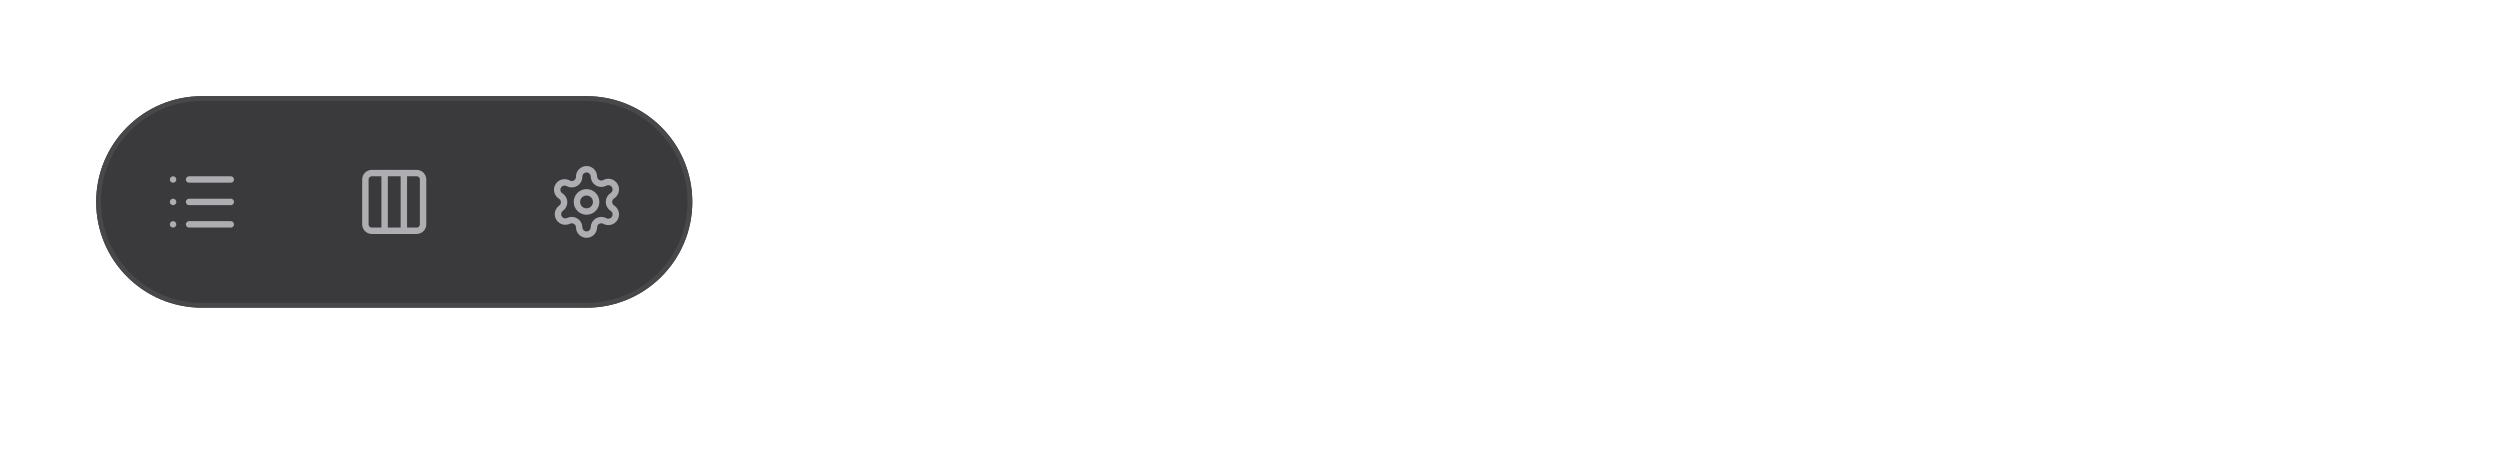
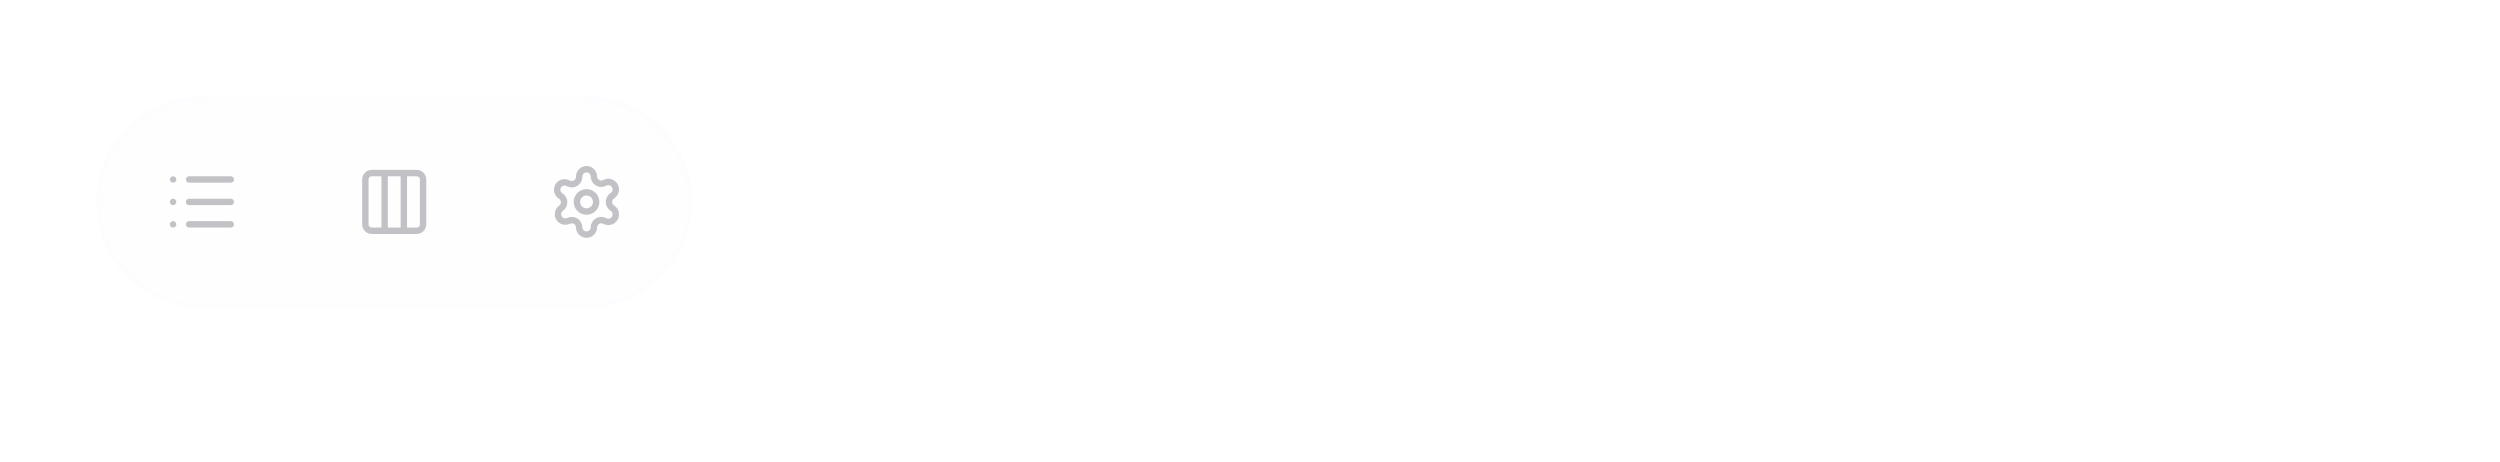
<svg xmlns="http://www.w3.org/2000/svg" viewBox="0 0 520 96" width="520" height="96">
  <defs>
    <clipPath id="cp0">
      <rect x="34" y="34" width="16" height="16" />
    </clipPath>
    <clipPath id="cp2">
      <rect x="74" y="34" width="16" height="16" />
    </clipPath>
    <clipPath id="cp4">
      <rect x="114" y="34" width="16" height="16" />
    </clipPath>
  </defs>
-   <rect x="20" y="20" width="124" height="44" rx="22" fill="rgb(58,58,60)" />
-   <rect x="20.5" y="20.5" width="123" height="43" rx="21.5" fill="none" stroke="rgb(72,72,74)" stroke-width="1" />
+   <rect x="20" y="20" width="124" height="44" rx="22" fill="rgba(253,253,255,0.133)" />
+   <rect x="20.5" y="20.5" width="123" height="43" rx="21.5" fill="none" stroke="rgba(253,253,255,0.196)" stroke-width="1" />
  <rect x="22.5" y="22.5" width="39" height="39" rx="19.5" fill="none" stroke="rgba(0,0,0,0)" stroke-width="1" />
  <g clip-path="url(#cp0)">
-     <g color="rgb(174, 174, 178)">
+     <g color="rgb(194, 194, 198)">
      <clipPath id="svgic1">
        <rect x="34" y="34" width="16" height="16" />
      </clipPath>
      <g clip-path="url(#svgic1)">
        <g transform="translate(34 34)scale(.66667)">
-           <path d="M3 5z" style="marker:none;vector-effect:none;color-interpolation:srgb" fill="none" stroke="rgb(174, 174, 178)" stroke-width="2px" stroke-dasharray="none" stroke-linecap="round" stroke-linejoin="round" stroke-opacity="1" fill-opacity="1" opacity="1" />
-           <path d="M3 12z" style="marker:none;vector-effect:none;color-interpolation:srgb" fill="none" stroke="rgb(174, 174, 178)" stroke-width="2px" stroke-dasharray="none" stroke-linecap="round" stroke-linejoin="round" stroke-opacity="1" fill-opacity="1" opacity="1" />
-           <path d="M3 19z" style="marker:none;vector-effect:none;color-interpolation:srgb" fill="none" stroke="rgb(174, 174, 178)" stroke-width="2px" stroke-dasharray="none" stroke-linecap="round" stroke-linejoin="round" stroke-opacity="1" fill-opacity="1" opacity="1" />
-           <path d="M8 5h13" style="marker:none;vector-effect:none;color-interpolation:srgb" fill="none" stroke="rgb(174, 174, 178)" stroke-width="2px" stroke-dasharray="none" stroke-linecap="round" stroke-linejoin="round" stroke-opacity="1" fill-opacity="1" opacity="1" />
-           <path d="M8 12h13" style="marker:none;vector-effect:none;color-interpolation:srgb" fill="none" stroke="rgb(174, 174, 178)" stroke-width="2px" stroke-dasharray="none" stroke-linecap="round" stroke-linejoin="round" stroke-opacity="1" fill-opacity="1" opacity="1" />
-           <path d="M8 19h13" style="marker:none;vector-effect:none;color-interpolation:srgb" fill="none" stroke="rgb(174, 174, 178)" stroke-width="2px" stroke-dasharray="none" stroke-linecap="round" stroke-linejoin="round" stroke-opacity="1" fill-opacity="1" opacity="1" />
+           <path d="M3 5z" style="marker:none;vector-effect:none;color-interpolation:srgb" fill="none" stroke="rgb(194, 194, 198)" stroke-width="2px" stroke-dasharray="none" stroke-linecap="round" stroke-linejoin="round" stroke-opacity="1" fill-opacity="1" opacity="1" />
+           <path d="M3 12z" style="marker:none;vector-effect:none;color-interpolation:srgb" fill="none" stroke="rgb(194, 194, 198)" stroke-width="2px" stroke-dasharray="none" stroke-linecap="round" stroke-linejoin="round" stroke-opacity="1" fill-opacity="1" opacity="1" />
+           <path d="M3 19z" style="marker:none;vector-effect:none;color-interpolation:srgb" fill="none" stroke="rgb(194, 194, 198)" stroke-width="2px" stroke-dasharray="none" stroke-linecap="round" stroke-linejoin="round" stroke-opacity="1" fill-opacity="1" opacity="1" />
+           <path d="M8 5h13" style="marker:none;vector-effect:none;color-interpolation:srgb" fill="none" stroke="rgb(194, 194, 198)" stroke-width="2px" stroke-dasharray="none" stroke-linecap="round" stroke-linejoin="round" stroke-opacity="1" fill-opacity="1" opacity="1" />
+           <path d="M8 12h13" style="marker:none;vector-effect:none;color-interpolation:srgb" fill="none" stroke="rgb(194, 194, 198)" stroke-width="2px" stroke-dasharray="none" stroke-linecap="round" stroke-linejoin="round" stroke-opacity="1" fill-opacity="1" opacity="1" />
+           <path d="M8 19h13" style="marker:none;vector-effect:none;color-interpolation:srgb" fill="none" stroke="rgb(194, 194, 198)" stroke-width="2px" stroke-dasharray="none" stroke-linecap="round" stroke-linejoin="round" stroke-opacity="1" fill-opacity="1" opacity="1" />
        </g>
      </g>
    </g>
  </g>
  <rect x="62.5" y="22.5" width="39" height="39" rx="19.5" fill="none" stroke="rgba(0,0,0,0)" stroke-width="1" />
  <g clip-path="url(#cp2)">
-     <g color="rgb(174, 174, 178)">
+     <g color="rgb(194, 194, 198)">
      <clipPath id="svgic3">
        <rect x="74" y="34" width="16" height="16" />
      </clipPath>
      <g clip-path="url(#svgic3)">
        <g transform="translate(74 34)scale(.66667)">
-           <rect width="18" height="18" x="3" y="3" rx="2" style="marker:none;vector-effect:none;color-interpolation:srgb" fill="none" stroke="rgb(174, 174, 178)" stroke-width="2px" stroke-dasharray="none" stroke-linecap="round" stroke-linejoin="round" stroke-opacity="1" fill-opacity="1" opacity="1" />
-           <path d="M9 3v18" style="marker:none;vector-effect:none;color-interpolation:srgb" fill="none" stroke="rgb(174, 174, 178)" stroke-width="2px" stroke-dasharray="none" stroke-linecap="round" stroke-linejoin="round" stroke-opacity="1" fill-opacity="1" opacity="1" />
-           <path d="M15 3v18" style="marker:none;vector-effect:none;color-interpolation:srgb" fill="none" stroke="rgb(174, 174, 178)" stroke-width="2px" stroke-dasharray="none" stroke-linecap="round" stroke-linejoin="round" stroke-opacity="1" fill-opacity="1" opacity="1" />
+           <rect width="18" height="18" x="3" y="3" rx="2" style="marker:none;vector-effect:none;color-interpolation:srgb" fill="none" stroke="rgb(194, 194, 198)" stroke-width="2px" stroke-dasharray="none" stroke-linecap="round" stroke-linejoin="round" stroke-opacity="1" fill-opacity="1" opacity="1" />
+           <path d="M9 3v18" style="marker:none;vector-effect:none;color-interpolation:srgb" fill="none" stroke="rgb(194, 194, 198)" stroke-width="2px" stroke-dasharray="none" stroke-linecap="round" stroke-linejoin="round" stroke-opacity="1" fill-opacity="1" opacity="1" />
+           <path d="M15 3v18" style="marker:none;vector-effect:none;color-interpolation:srgb" fill="none" stroke="rgb(194, 194, 198)" stroke-width="2px" stroke-dasharray="none" stroke-linecap="round" stroke-linejoin="round" stroke-opacity="1" fill-opacity="1" opacity="1" />
        </g>
      </g>
    </g>
  </g>
  <rect x="102.5" y="22.5" width="39" height="39" rx="19.5" fill="none" stroke="rgba(0,0,0,0)" stroke-width="1" />
  <g clip-path="url(#cp4)">
-     <g color="rgb(174, 174, 178)">
+     <g color="rgb(194, 194, 198)">
      <clipPath id="svgic5">
        <rect x="114" y="34" width="16" height="16" />
      </clipPath>
      <g clip-path="url(#svgic5)">
        <g transform="translate(114 34)scale(.66667)">
-           <path d="M9.7 4.1a2.3 2.3 0 0 1 4.6 0 2.3 2.3 0 0 0 3.3 2 2.3 2.3 0 0 1 2.4 4 2.3 2.3 0 0 0 0 3.8 2.3 2.3 0 0 1-2.4 4 2.3 2.3 0 0 0-3.3 2 2.3 2.3 0 0 1-4.6 0 2.3 2.3 0 0 0-3.3-2A2.3 2.3 0 0 1 4 14a2.3 2.3 0 0 0 0-3.8 2.3 2.3 0 0 1 2.3-4 2.3 2.3 0 0 0 3.4-2" style="marker:none;vector-effect:none;color-interpolation:srgb" fill="none" stroke="rgb(174, 174, 178)" stroke-width="2px" stroke-dasharray="none" stroke-linecap="round" stroke-linejoin="round" stroke-opacity="1" fill-opacity="1" opacity="1" />
-           <circle cx="12" cy="12" r="3" style="marker:none;vector-effect:none;color-interpolation:srgb" fill="none" stroke="rgb(174, 174, 178)" stroke-width="2px" stroke-dasharray="none" stroke-linecap="round" stroke-linejoin="round" stroke-opacity="1" fill-opacity="1" opacity="1" />
+           <path d="M9.7 4.1a2.3 2.3 0 0 1 4.6 0 2.3 2.3 0 0 0 3.3 2 2.3 2.3 0 0 1 2.4 4 2.3 2.3 0 0 0 0 3.8 2.3 2.3 0 0 1-2.4 4 2.3 2.3 0 0 0-3.3 2 2.3 2.3 0 0 1-4.6 0 2.3 2.3 0 0 0-3.3-2A2.3 2.3 0 0 1 4 14a2.3 2.3 0 0 0 0-3.8 2.3 2.3 0 0 1 2.3-4 2.3 2.3 0 0 0 3.4-2" style="marker:none;vector-effect:none;color-interpolation:srgb" fill="none" stroke="rgb(194, 194, 198)" stroke-width="2px" stroke-dasharray="none" stroke-linecap="round" stroke-linejoin="round" stroke-opacity="1" fill-opacity="1" opacity="1" />
+           <circle cx="12" cy="12" r="3" style="marker:none;vector-effect:none;color-interpolation:srgb" fill="none" stroke="rgb(194, 194, 198)" stroke-width="2px" stroke-dasharray="none" stroke-linecap="round" stroke-linejoin="round" stroke-opacity="1" fill-opacity="1" opacity="1" />
        </g>
      </g>
    </g>
  </g>
</svg>
